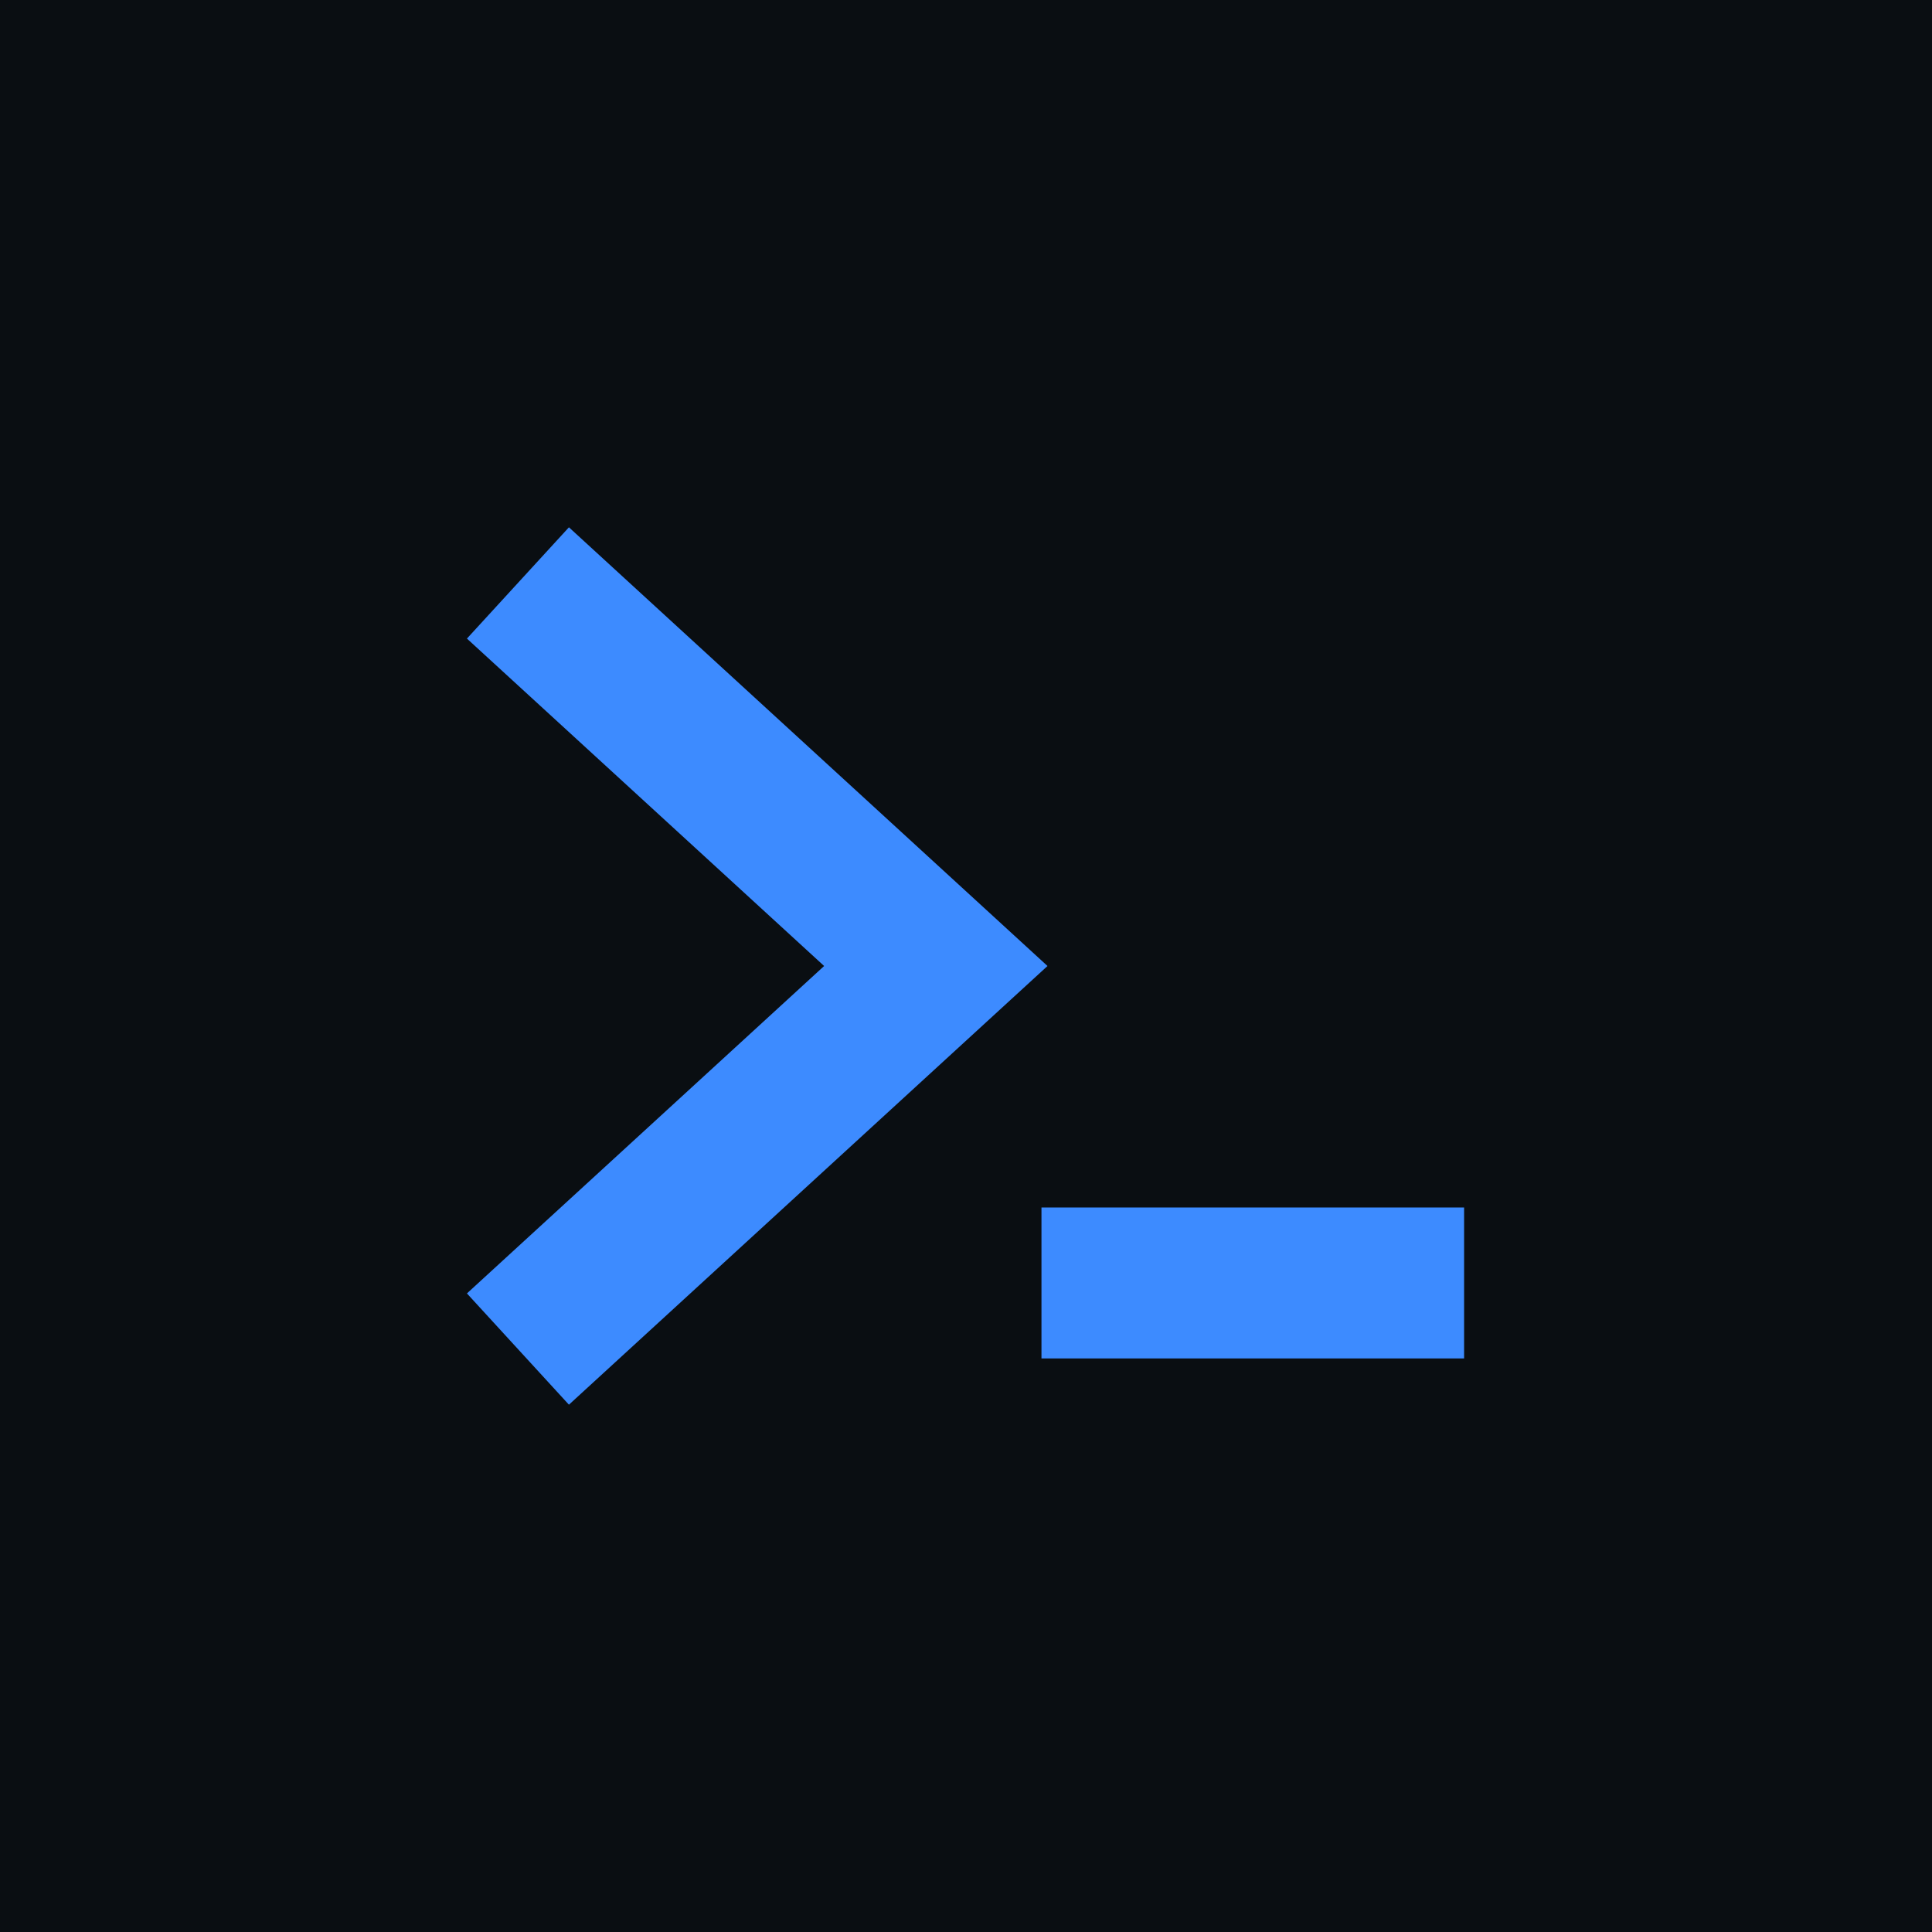
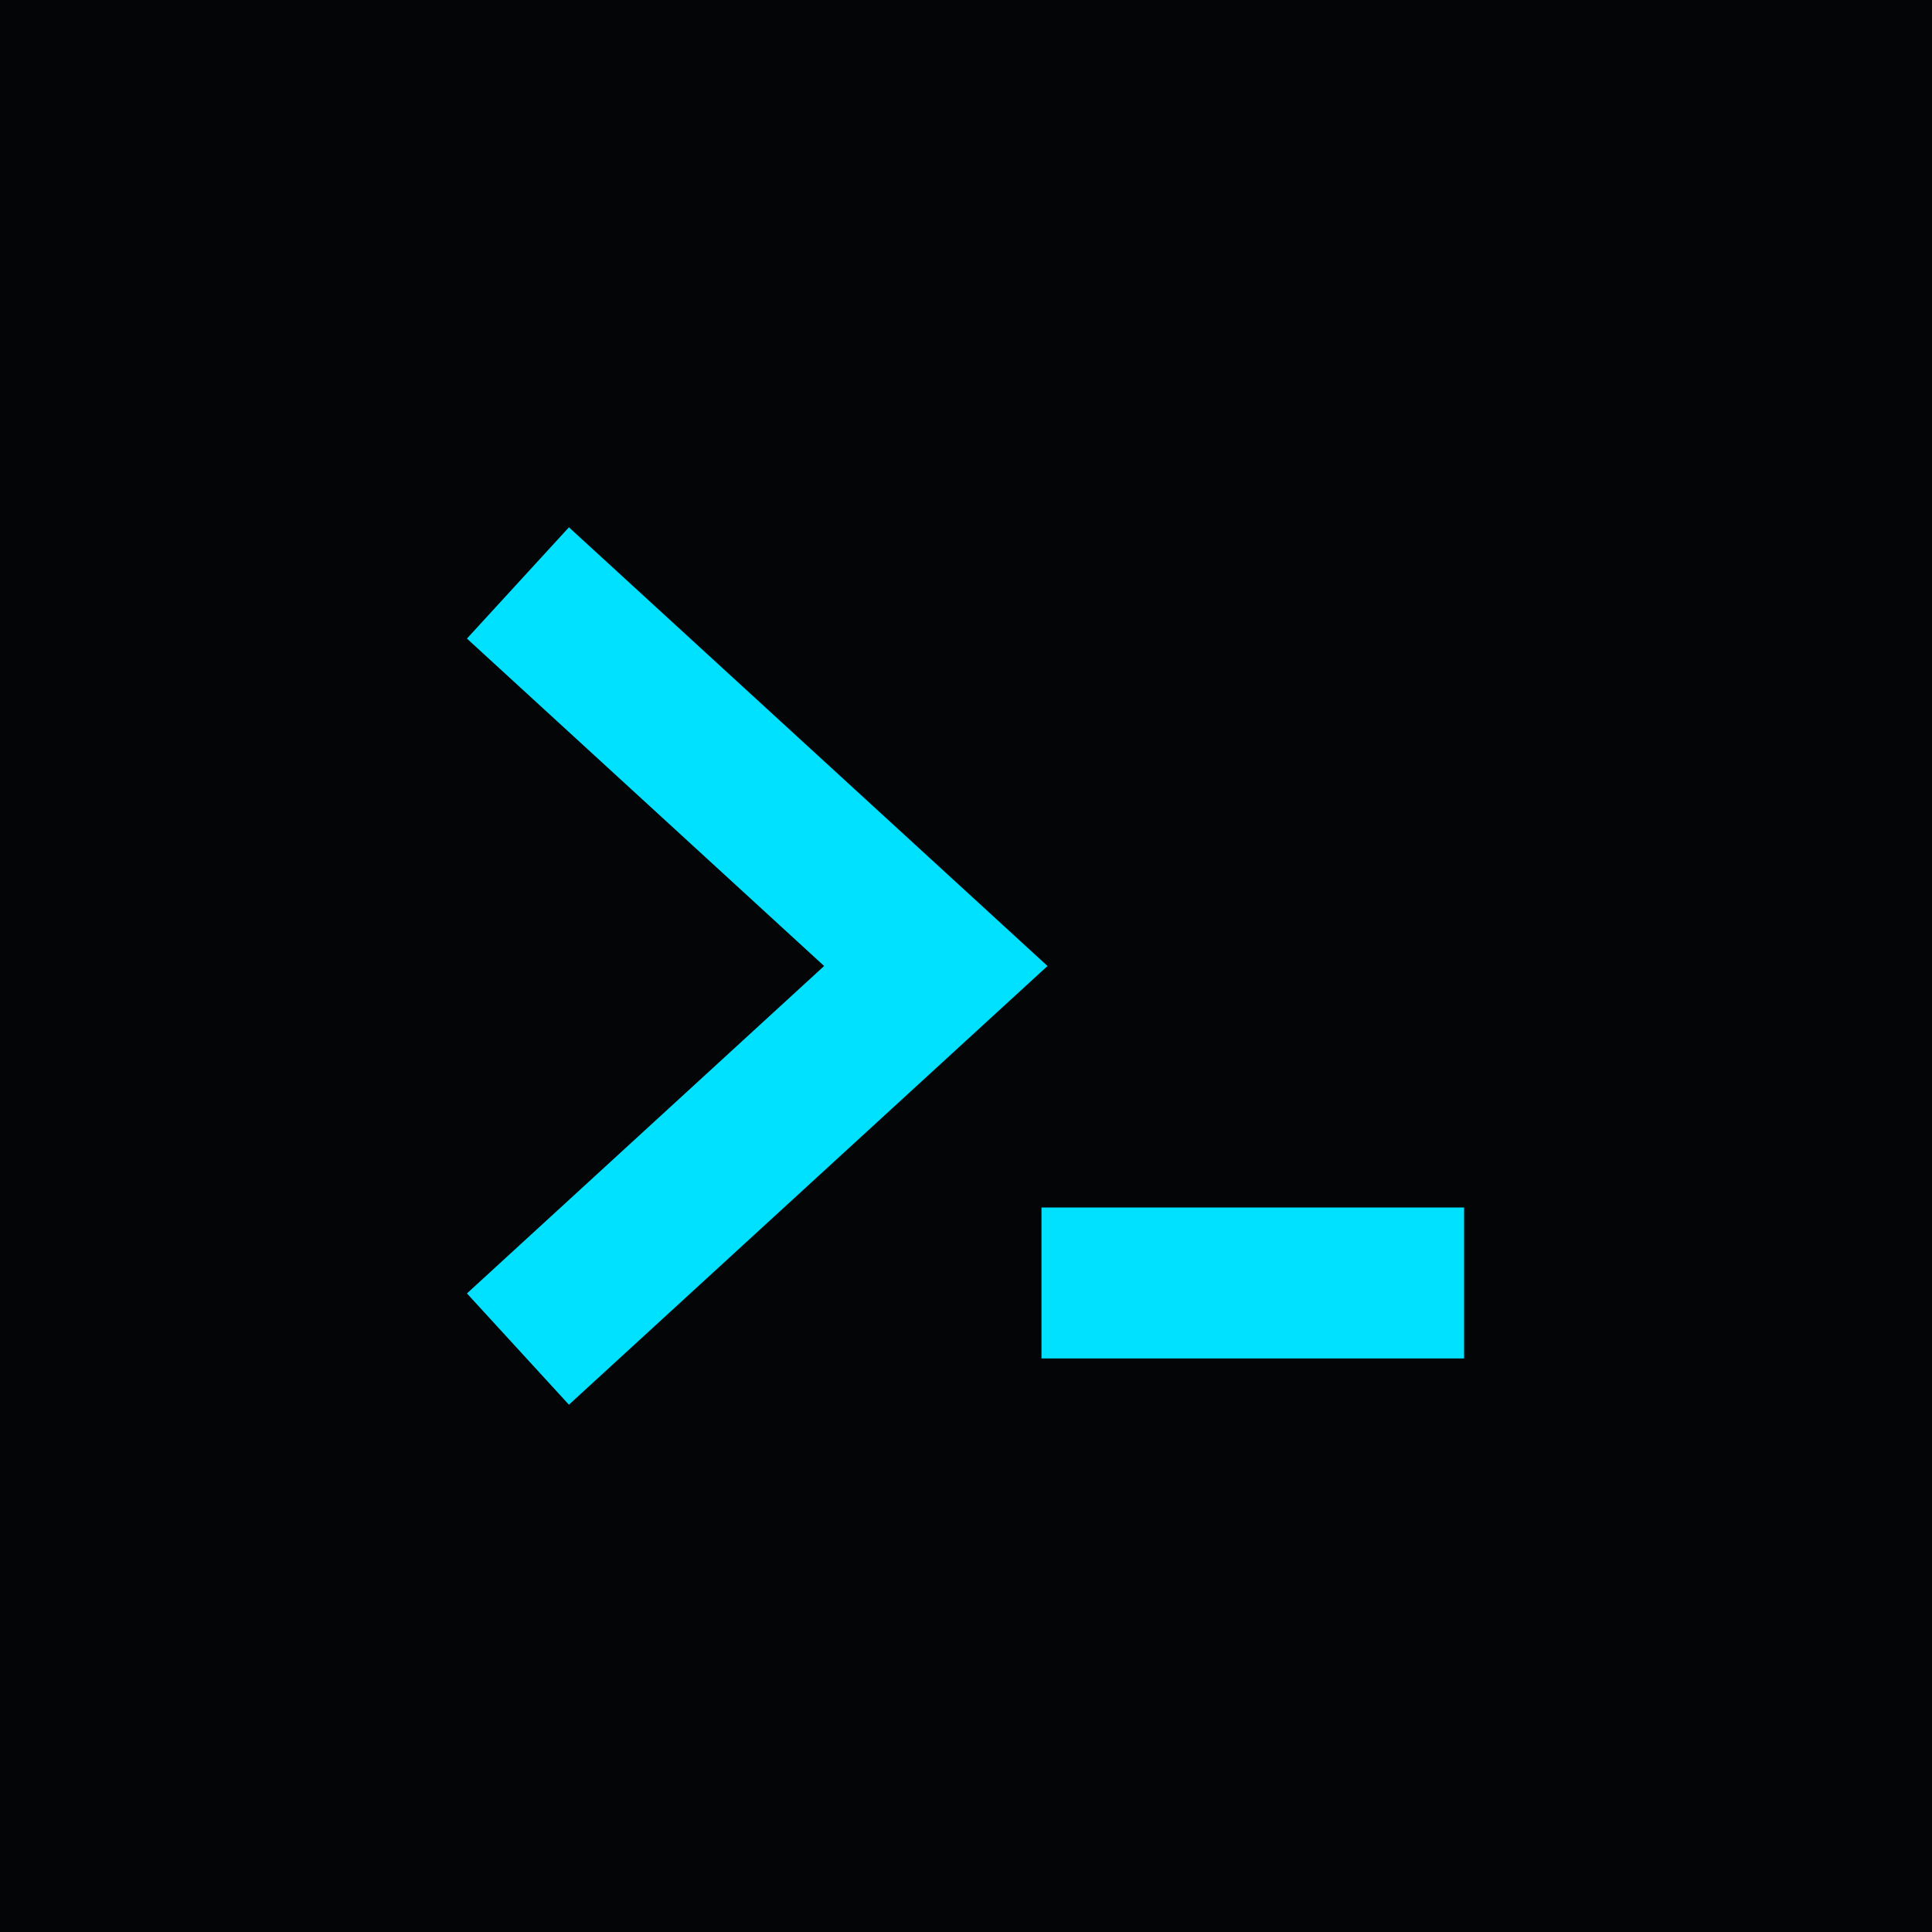
<svg xmlns="http://www.w3.org/2000/svg" viewBox="0 0 512 512">
-   <rect width="512" height="512" fill="#0A0E12" />
-   <path d="M152 168 L248 256 L152 344" fill="none" stroke="#3D8BFF" stroke-width="40" stroke-linecap="square" />
-   <rect x="276" y="320" width="112" height="40" fill="#3D8BFF" />
+   <rect width="512" height="512" fill="#030507" />
+   <path d="M152 168 L248 256 L152 344" fill="none" stroke="#00E1FF" stroke-width="40" stroke-linecap="square" />
+   <rect x="276" y="320" width="112" height="40" fill="#00E1FF" />
</svg>
